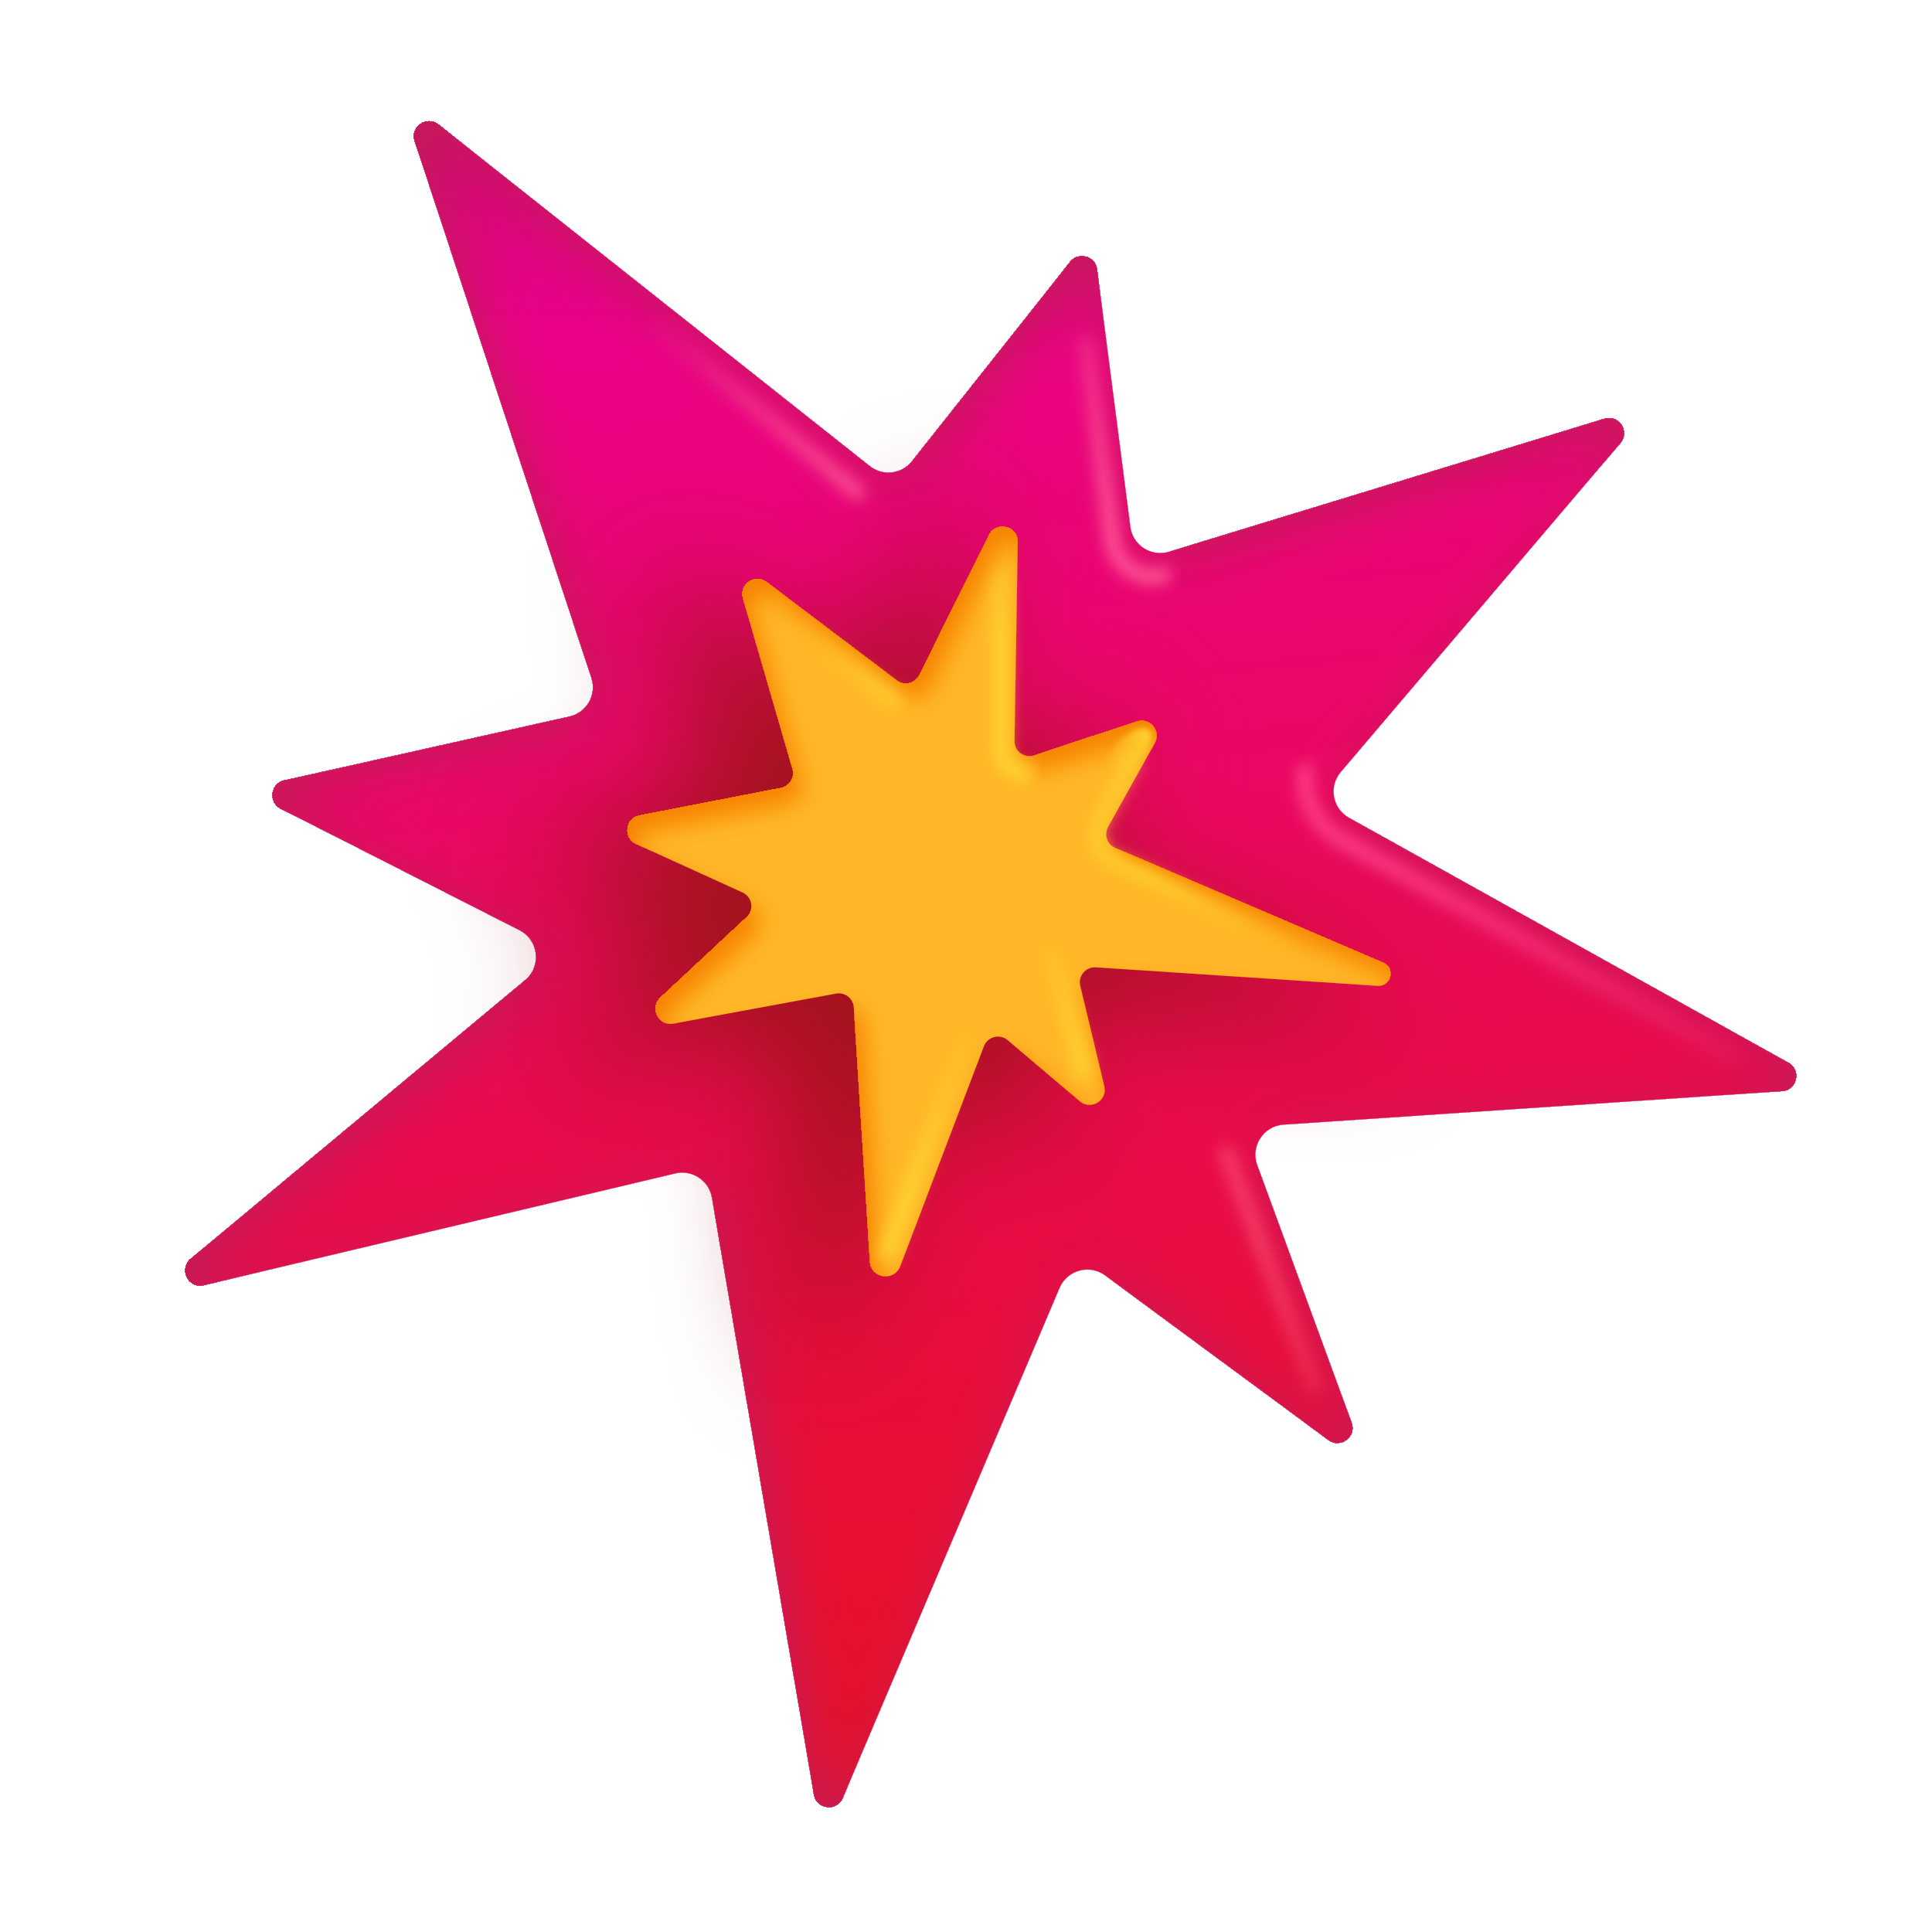
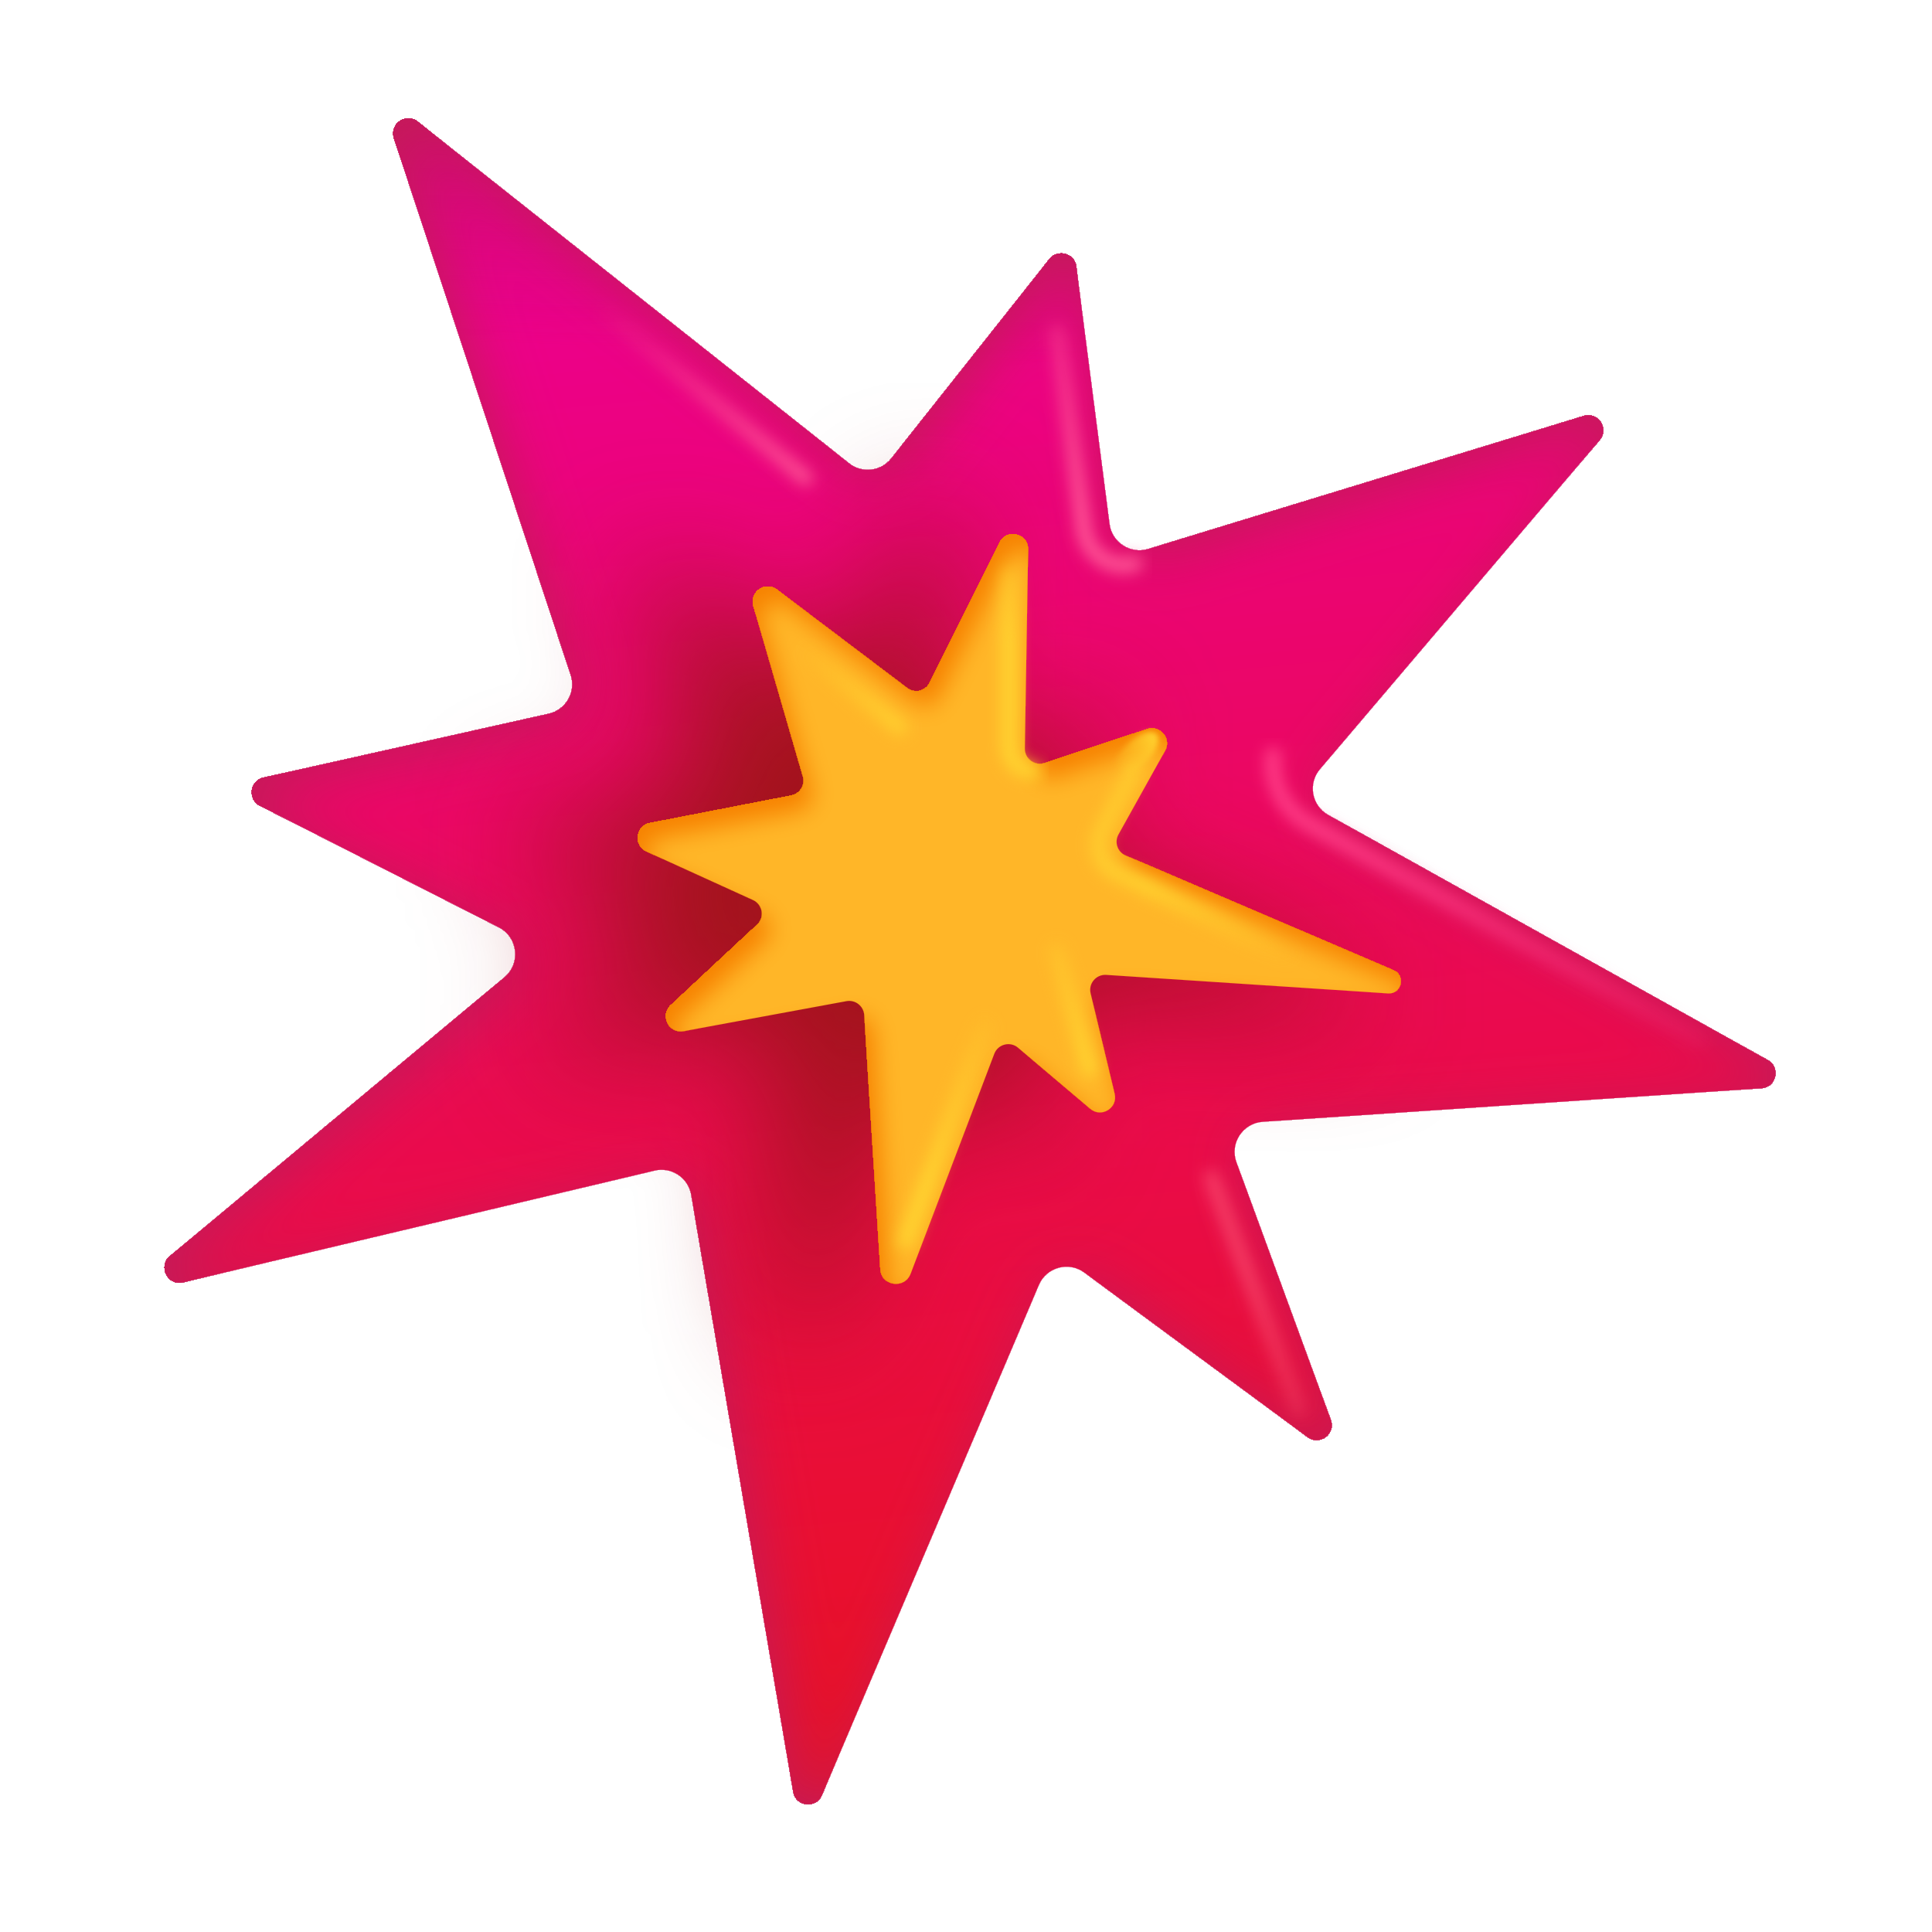
<svg xmlns="http://www.w3.org/2000/svg" width="32" height="32" viewBox="0 0 32 32" fill="none">
  <g filter="url(#filter0_i_7139_6201)">
-     <path d="M9.796 11.226L6.87 2.338C6.792 2.103 7.068 1.91 7.263 2.064L14.405 7.721C14.622 7.892 14.936 7.856 15.107 7.64L17.726 4.339C17.863 4.166 18.141 4.243 18.17 4.462L18.721 8.726C18.761 9.033 19.067 9.23 19.363 9.14L26.574 6.937C26.813 6.864 27 7.148 26.838 7.338L22.207 12.786C22.003 13.026 22.069 13.393 22.344 13.547L29.622 17.604C29.839 17.726 29.765 18.055 29.517 18.072L21.259 18.627C20.927 18.649 20.709 18.985 20.823 19.298L22.386 23.563C22.471 23.796 22.202 23.998 22.003 23.851L18.306 21.125C18.046 20.934 17.676 21.035 17.549 21.332L13.958 29.779C13.861 30.009 13.524 29.969 13.482 29.723L11.793 19.838C11.744 19.553 11.466 19.369 11.185 19.435L3.378 21.286C3.121 21.347 2.958 21.02 3.16 20.851L8.698 16.236C8.974 16.006 8.925 15.569 8.605 15.406L4.65 13.393C4.442 13.287 4.481 12.978 4.709 12.927L9.43 11.87C9.719 11.806 9.889 11.507 9.796 11.226Z" fill="url(#paint0_linear_7139_6201)" />
-     <path d="M9.796 11.226L6.87 2.338C6.792 2.103 7.068 1.91 7.263 2.064L14.405 7.721C14.622 7.892 14.936 7.856 15.107 7.64L17.726 4.339C17.863 4.166 18.141 4.243 18.17 4.462L18.721 8.726C18.761 9.033 19.067 9.23 19.363 9.14L26.574 6.937C26.813 6.864 27 7.148 26.838 7.338L22.207 12.786C22.003 13.026 22.069 13.393 22.344 13.547L29.622 17.604C29.839 17.726 29.765 18.055 29.517 18.072L21.259 18.627C20.927 18.649 20.709 18.985 20.823 19.298L22.386 23.563C22.471 23.796 22.202 23.998 22.003 23.851L18.306 21.125C18.046 20.934 17.676 21.035 17.549 21.332L13.958 29.779C13.861 30.009 13.524 29.969 13.482 29.723L11.793 19.838C11.744 19.553 11.466 19.369 11.185 19.435L3.378 21.286C3.121 21.347 2.958 21.02 3.16 20.851L8.698 16.236C8.974 16.006 8.925 15.569 8.605 15.406L4.65 13.393C4.442 13.287 4.481 12.978 4.709 12.927L9.43 11.87C9.719 11.806 9.889 11.507 9.796 11.226Z" fill="url(#paint1_linear_7139_6201)" />
+     <path d="M9.453 11.179L6.526 2.292C6.449 2.056 6.724 1.863 6.919 2.017L14.062 7.674C14.278 7.846 14.592 7.809 14.764 7.593L17.382 4.292C17.52 4.119 17.798 4.196 17.826 4.415L18.377 8.679C18.417 8.986 18.723 9.183 19.019 9.093L26.231 6.89C26.469 6.817 26.656 7.101 26.494 7.291L21.863 12.739C21.659 12.979 21.725 13.346 22.001 13.5L29.278 17.558C29.496 17.679 29.422 18.009 29.173 18.025L20.915 18.58C20.583 18.603 20.365 18.938 20.479 19.251L22.042 23.516C22.127 23.749 21.859 23.951 21.659 23.804L17.962 21.079C17.703 20.887 17.332 20.988 17.206 21.285L13.614 29.732C13.517 29.962 13.18 29.922 13.138 29.676L11.449 19.791C11.4 19.506 11.122 19.322 10.841 19.389L3.034 21.239C2.777 21.3 2.614 20.973 2.817 20.804L8.355 16.189C8.631 15.959 8.581 15.522 8.261 15.359L4.307 13.346C4.098 13.24 4.137 12.931 4.365 12.88L9.087 11.823C9.375 11.759 9.545 11.46 9.453 11.179Z" fill="url(#paint0_linear_7139_6201)" />
+     <path d="M9.453 11.179L6.526 2.292C6.449 2.056 6.724 1.863 6.919 2.017L14.062 7.674C14.278 7.846 14.592 7.809 14.764 7.593L17.382 4.292C17.52 4.119 17.798 4.196 17.826 4.415L18.377 8.679C18.417 8.986 18.723 9.183 19.019 9.093L26.231 6.89C26.469 6.817 26.656 7.101 26.494 7.291L21.863 12.739C21.659 12.979 21.725 13.346 22.001 13.5L29.278 17.558C29.496 17.679 29.422 18.009 29.173 18.025L20.915 18.58C20.583 18.603 20.365 18.938 20.479 19.251L22.042 23.516C22.127 23.749 21.859 23.951 21.659 23.804L17.962 21.079C17.703 20.887 17.332 20.988 17.206 21.285L13.614 29.732C13.517 29.962 13.18 29.922 13.138 29.676L11.449 19.791C11.4 19.506 11.122 19.322 10.841 19.389L3.034 21.239C2.777 21.3 2.614 20.973 2.817 20.804L8.355 16.189C8.631 15.959 8.581 15.522 8.261 15.359L4.307 13.346C4.098 13.24 4.137 12.931 4.365 12.88L9.087 11.823C9.375 11.759 9.545 11.46 9.453 11.179Z" fill="url(#paint1_linear_7139_6201)" />
  </g>
  <g filter="url(#filter1_f_7139_6201)">
-     <path d="M11.048 15.688L9.395 17.231C9.212 17.401 9.365 17.705 9.61 17.66L12.673 17.095C12.82 17.068 12.958 17.175 12.968 17.325L13.268 22.083C13.286 22.362 13.671 22.421 13.771 22.159L15.343 18.025C15.405 17.864 15.607 17.812 15.738 17.923L17.131 19.103C17.315 19.259 17.592 19.089 17.535 18.854L17.073 16.928C17.034 16.765 17.165 16.609 17.333 16.62L22.596 16.967C22.82 16.982 22.895 16.672 22.688 16.584L17.694 14.445C17.558 14.387 17.502 14.223 17.574 14.094L18.463 12.498C18.574 12.299 18.383 12.068 18.166 12.139L16.214 12.786C16.051 12.84 15.883 12.717 15.886 12.545L15.948 8.791C15.952 8.525 15.592 8.437 15.474 8.676L14.146 11.342C14.077 11.482 13.897 11.524 13.772 11.43L11.326 9.581C11.134 9.436 10.868 9.619 10.935 9.85L11.863 13.045C11.903 13.186 11.814 13.332 11.67 13.36L9.004 13.879C8.765 13.925 8.727 14.251 8.948 14.352L10.981 15.278C11.143 15.352 11.179 15.567 11.048 15.688Z" fill="#A2131B" />
+     <path d="M10.811 15.501L9.157 17.044C8.974 17.214 9.127 17.517 9.373 17.472L12.435 16.907C12.583 16.88 12.721 16.988 12.73 17.137L13.031 21.896C13.049 22.175 13.434 22.233 13.533 21.972L15.106 17.838C15.167 17.677 15.369 17.624 15.501 17.736L16.893 18.916C17.078 19.072 17.354 18.901 17.298 18.666L16.836 16.741C16.796 16.577 16.927 16.422 17.095 16.433L22.358 16.779C22.583 16.794 22.657 16.485 22.45 16.396L17.457 14.258C17.321 14.2 17.265 14.036 17.337 13.906L18.226 12.311C18.337 12.112 18.145 11.88 17.929 11.952L15.977 12.598C15.814 12.653 15.646 12.529 15.648 12.357L15.71 8.604C15.715 8.337 15.355 8.25 15.236 8.488L13.909 11.155C13.839 11.295 13.659 11.337 13.534 11.242L11.089 9.394C10.897 9.248 10.631 9.432 10.698 9.663L11.625 12.858C11.666 12.999 11.577 13.145 11.433 13.173L8.767 13.691C8.528 13.738 8.489 14.063 8.711 14.164L10.744 15.09C10.906 15.164 10.941 15.379 10.811 15.501Z" fill="#A2131B" />
  </g>
  <g filter="url(#filter2_i_7139_6201)">
-     <path d="M12.367 15.193L10.938 16.526C10.756 16.696 10.909 17 11.154 16.954L13.848 16.457C13.995 16.43 14.133 16.538 14.143 16.687L14.409 20.896C14.426 21.175 14.812 21.233 14.911 20.972L16.296 17.33C16.358 17.169 16.56 17.117 16.692 17.229L17.886 18.24C18.07 18.397 18.347 18.226 18.29 17.991L17.892 16.33C17.852 16.166 17.983 16.011 18.151 16.022L22.818 16.329C23.042 16.344 23.116 16.035 22.91 15.946L18.474 14.047C18.337 13.988 18.282 13.825 18.354 13.695L19.125 12.311C19.236 12.112 19.044 11.88 18.828 11.952L17.131 12.514C16.968 12.568 16.8 12.445 16.803 12.273L16.857 8.979C16.861 8.712 16.502 8.625 16.383 8.863L15.228 11.183C15.158 11.324 14.978 11.366 14.853 11.271L12.698 9.642C12.506 9.497 12.24 9.68 12.307 9.911L13.127 12.737C13.168 12.878 13.079 13.024 12.934 13.052L10.595 13.507C10.356 13.554 10.318 13.879 10.539 13.98L12.3 14.782C12.462 14.856 12.497 15.071 12.367 15.193Z" fill="#FFB628" />
+     <path d="M12.539 15.318L11.11 16.651C10.928 16.821 11.08 17.125 11.326 17.079L14.02 16.582C14.167 16.555 14.305 16.663 14.315 16.812L14.581 21.021C14.598 21.3 14.984 21.358 15.083 21.097L16.468 17.455C16.529 17.294 16.732 17.242 16.863 17.354L18.058 18.365C18.242 18.522 18.519 18.351 18.462 18.116L18.064 16.455C18.024 16.291 18.155 16.136 18.323 16.147L22.99 16.454C23.214 16.469 23.288 16.16 23.081 16.071L18.646 14.172C18.509 14.113 18.453 13.95 18.526 13.82L19.297 12.436C19.408 12.237 19.216 12.005 19 12.077L17.303 12.639C17.14 12.693 16.972 12.57 16.974 12.398L17.029 9.104C17.033 8.837 16.674 8.75 16.555 8.988L15.4 11.308C15.33 11.449 15.15 11.491 15.025 11.396L12.87 9.767C12.678 9.622 12.412 9.805 12.479 10.036L13.299 12.862C13.34 13.003 13.251 13.149 13.106 13.177L10.767 13.632C10.528 13.679 10.489 14.004 10.711 14.105L12.472 14.907C12.634 14.981 12.669 15.196 12.539 15.318Z" fill="#FFB628" />
  </g>
  <g filter="url(#filter3_f_7139_6201)">
-     <path d="M16.578 9.531V12.406C16.578 12.631 16.76 12.812 16.984 12.812V12.812" stroke="url(#paint2_linear_7139_6201)" stroke-width="0.25" stroke-linecap="round" />
+     <path d="M8 3.5L13.344 7.922" stroke="url(#paint2_linear_7139_6201)" stroke-width="0.25" stroke-linecap="round" />
  </g>
  <g filter="url(#filter4_f_7139_6201)">
-     <path d="M18.75 12.578L18.215 13.584C18.081 13.836 18.184 14.149 18.442 14.271L21.469 15.703" stroke="url(#paint3_linear_7139_6201)" stroke-width="0.25" stroke-linecap="round" />
+     <path d="M17.511 5.5L17.955 8.782C18.009 9.186 18.409 9.447 18.8 9.336V9.336" stroke="url(#paint3_linear_7139_6201)" stroke-width="0.25" stroke-linecap="round" />
  </g>
  <g filter="url(#filter5_f_7139_6201)">
-     <path d="M17.406 15.797L17.953 17.766" stroke="url(#paint4_linear_7139_6201)" stroke-width="0.25" stroke-linecap="round" />
+     <path d="M16.711 9.5V12.375C16.711 12.599 16.893 12.781 17.118 12.781V12.781" stroke="url(#paint4_linear_7139_6201)" stroke-width="0.25" stroke-linecap="round" />
  </g>
  <g filter="url(#filter6_f_7139_6201)">
-     <path d="M16 17.188L14.688 20.75" stroke="url(#paint5_linear_7139_6201)" stroke-width="0.25" stroke-linecap="round" />
+     <path d="M18.781 12.75L18.246 13.756C18.112 14.008 18.216 14.321 18.474 14.443L21.5 15.875" stroke="url(#paint5_linear_7139_6201)" stroke-width="0.25" stroke-linecap="round" />
  </g>
  <g filter="url(#filter7_f_7139_6201)">
-     <path d="M12.906 10.078L14.812 11.625" stroke="url(#paint6_linear_7139_6201)" stroke-width="0.25" stroke-linecap="round" />
+     <path d="M21.515 23.344L20.061 19.5" stroke="url(#paint6_linear_7139_6201)" stroke-opacity="0.6" stroke-width="0.25" stroke-linecap="round" />
  </g>
  <g filter="url(#filter8_f_7139_6201)">
-     <ellipse cx="18.699" cy="12.43" rx="0.218" ry="0.475" transform="rotate(45.1328 18.699 12.4295)" fill="url(#paint7_linear_7139_6201)" />
+     <path d="M28.141 17.211L21.681 13.649C21.269 13.422 21.034 12.968 21.086 12.5V12.5" stroke="url(#paint7_linear_7139_6201)" stroke-width="0.25" stroke-linecap="round" />
  </g>
  <g filter="url(#filter9_f_7139_6201)">
-     <path d="M8.859 3.734L14.203 8.156" stroke="url(#paint8_linear_7139_6201)" stroke-width="0.25" stroke-linecap="round" />
+     <path d="M13 10.5L14.906 12.047" stroke="url(#paint8_linear_7139_6201)" stroke-width="0.25" stroke-linecap="round" />
  </g>
  <g filter="url(#filter10_f_7139_6201)">
-     <path d="M17.984 5.688L18.428 8.97C18.482 9.373 18.882 9.635 19.273 9.523V9.523" stroke="url(#paint9_linear_7139_6201)" stroke-width="0.25" stroke-linecap="round" />
+     <path d="M16.312 17L15 20.562" stroke="url(#paint9_linear_7139_6201)" stroke-width="0.25" stroke-linecap="round" />
  </g>
  <g filter="url(#filter11_f_7139_6201)">
-     <path d="M28.672 17.469L22.213 13.907C21.8 13.68 21.565 13.226 21.617 12.758V12.758" stroke="url(#paint10_linear_7139_6201)" stroke-width="0.25" stroke-linecap="round" />
+     <path d="M17.5 15.75L18.047 17.719" stroke="url(#paint10_linear_7139_6201)" stroke-width="0.25" stroke-linecap="round" />
  </g>
  <g filter="url(#filter12_f_7139_6201)">
-     <path d="M21.766 22.938L20.312 19.094" stroke="url(#paint11_linear_7139_6201)" stroke-opacity="0.6" stroke-width="0.25" stroke-linecap="round" />
+     <ellipse cx="18.817" cy="12.49" rx="0.218" ry="0.475" transform="rotate(45.1328 18.8173 12.49)" fill="url(#paint11_linear_7139_6201)" />
  </g>
  <defs>
-     <filter id="filter0_i_7139_6201" x="3.069" y="2.009" width="26.831" height="28.072" filterUnits="userSpaceOnUse" color-interpolation-filters="sRGB">
+     <filter id="filter0_i_7139_6201" x="2.725" y="1.962" width="26.831" height="28.072" filterUnits="userSpaceOnUse" color-interpolation-filters="sRGB">
      <feFlood flood-opacity="0" result="BackgroundImageFix" />
      <feBlend mode="normal" in="SourceGraphic" in2="BackgroundImageFix" result="shape" />
      <feColorMatrix in="SourceAlpha" type="matrix" values="0 0 0 0 0 0 0 0 0 0 0 0 0 0 0 0 0 0 127 0" result="hardAlpha" />
      <feOffset dx="0.15" dy="0.15" />
      <feGaussianBlur stdDeviation="0.5" />
      <feComposite in2="hardAlpha" operator="arithmetic" k2="-1" k3="1" />
      <feColorMatrix type="matrix" values="0 0 0 0 0.771 0 0 0 0 0.103 0 0 0 0 0.345 0 0 0 1 0" />
      <feBlend mode="normal" in2="shape" result="effect1_innerShadow_7139_6201" />
    </filter>
-     <filter id="filter1_f_7139_6201" x="6.802" y="6.537" width="18.008" height="17.79" filterUnits="userSpaceOnUse" color-interpolation-filters="sRGB">
+     <filter id="filter1_f_7139_6201" x="6.564" y="6.349" width="18.008" height="17.79" filterUnits="userSpaceOnUse" color-interpolation-filters="sRGB">
      <feFlood flood-opacity="0" result="BackgroundImageFix" />
      <feBlend mode="normal" in="SourceGraphic" in2="BackgroundImageFix" result="shape" />
      <feGaussianBlur stdDeviation="1" result="effect1_foregroundBlur_7139_6201" />
    </filter>
-     <filter id="filter2_i_7139_6201" x="10.393" y="8.724" width="12.789" height="12.665" filterUnits="userSpaceOnUse" color-interpolation-filters="sRGB">
+     <filter id="filter2_i_7139_6201" x="10.564" y="8.849" width="12.789" height="12.665" filterUnits="userSpaceOnUse" color-interpolation-filters="sRGB">
      <feFlood flood-opacity="0" result="BackgroundImageFix" />
      <feBlend mode="normal" in="SourceGraphic" in2="BackgroundImageFix" result="shape" />
      <feColorMatrix in="SourceAlpha" type="matrix" values="0 0 0 0 0 0 0 0 0 0 0 0 0 0 0 0 0 0 127 0" result="hardAlpha" />
      <feOffset dx="0.15" dy="0.25" />
      <feGaussianBlur stdDeviation="0.2" />
      <feComposite in2="hardAlpha" operator="arithmetic" k2="-1" k3="1" />
      <feColorMatrix type="matrix" values="0 0 0 0 0.967 0 0 0 0 0.507 0 0 0 0 0 0 0 0 1 0" />
      <feBlend mode="normal" in2="shape" result="effect1_innerShadow_7139_6201" />
    </filter>
-     <filter id="filter3_f_7139_6201" x="16.203" y="9.156" width="1.031" height="4.031" filterUnits="userSpaceOnUse" color-interpolation-filters="sRGB">
+     <filter id="filter3_f_7139_6201" x="7.625" y="3.125" width="6.094" height="5.172" filterUnits="userSpaceOnUse" color-interpolation-filters="sRGB">
      <feFlood flood-opacity="0" result="BackgroundImageFix" />
      <feBlend mode="normal" in="SourceGraphic" in2="BackgroundImageFix" result="shape" />
      <feGaussianBlur stdDeviation="0.125" result="effect1_foregroundBlur_7139_6201" />
    </filter>
-     <filter id="filter4_f_7139_6201" x="17.781" y="12.203" width="4.063" height="3.875" filterUnits="userSpaceOnUse" color-interpolation-filters="sRGB">
+     <filter id="filter4_f_7139_6201" x="17.136" y="5.125" width="1.948" height="4.612" filterUnits="userSpaceOnUse" color-interpolation-filters="sRGB">
      <feFlood flood-opacity="0" result="BackgroundImageFix" />
      <feBlend mode="normal" in="SourceGraphic" in2="BackgroundImageFix" result="shape" />
      <feGaussianBlur stdDeviation="0.125" result="effect1_foregroundBlur_7139_6201" />
    </filter>
-     <filter id="filter5_f_7139_6201" x="17.031" y="15.422" width="1.297" height="2.719" filterUnits="userSpaceOnUse" color-interpolation-filters="sRGB">
+     <filter id="filter5_f_7139_6201" x="16.336" y="9.125" width="1.031" height="4.031" filterUnits="userSpaceOnUse" color-interpolation-filters="sRGB">
      <feFlood flood-opacity="0" result="BackgroundImageFix" />
      <feBlend mode="normal" in="SourceGraphic" in2="BackgroundImageFix" result="shape" />
      <feGaussianBlur stdDeviation="0.125" result="effect1_foregroundBlur_7139_6201" />
    </filter>
-     <filter id="filter6_f_7139_6201" x="14.312" y="16.812" width="2.063" height="4.312" filterUnits="userSpaceOnUse" color-interpolation-filters="sRGB">
+     <filter id="filter6_f_7139_6201" x="17.812" y="12.375" width="4.063" height="3.875" filterUnits="userSpaceOnUse" color-interpolation-filters="sRGB">
      <feFlood flood-opacity="0" result="BackgroundImageFix" />
      <feBlend mode="normal" in="SourceGraphic" in2="BackgroundImageFix" result="shape" />
      <feGaussianBlur stdDeviation="0.125" result="effect1_foregroundBlur_7139_6201" />
    </filter>
-     <filter id="filter7_f_7139_6201" x="12.531" y="9.703" width="2.656" height="2.297" filterUnits="userSpaceOnUse" color-interpolation-filters="sRGB">
+     <filter id="filter7_f_7139_6201" x="19.686" y="19.125" width="2.203" height="4.594" filterUnits="userSpaceOnUse" color-interpolation-filters="sRGB">
      <feFlood flood-opacity="0" result="BackgroundImageFix" />
      <feBlend mode="normal" in="SourceGraphic" in2="BackgroundImageFix" result="shape" />
      <feGaussianBlur stdDeviation="0.125" result="effect1_foregroundBlur_7139_6201" />
    </filter>
-     <filter id="filter8_f_7139_6201" x="18.229" y="11.96" width="0.941" height="0.939" filterUnits="userSpaceOnUse" color-interpolation-filters="sRGB">
+     <filter id="filter8_f_7139_6201" x="20.704" y="12.236" width="7.812" height="5.35" filterUnits="userSpaceOnUse" color-interpolation-filters="sRGB">
+       <feFlood flood-opacity="0" result="BackgroundImageFix" />
+       <feBlend mode="normal" in="SourceGraphic" in2="BackgroundImageFix" result="shape" />
+       <feGaussianBlur stdDeviation="0.125" result="effect1_foregroundBlur_7139_6201" />
+     </filter>
+     <filter id="filter9_f_7139_6201" x="12.625" y="10.125" width="2.656" height="2.297" filterUnits="userSpaceOnUse" color-interpolation-filters="sRGB">
+       <feFlood flood-opacity="0" result="BackgroundImageFix" />
+       <feBlend mode="normal" in="SourceGraphic" in2="BackgroundImageFix" result="shape" />
+       <feGaussianBlur stdDeviation="0.125" result="effect1_foregroundBlur_7139_6201" />
+     </filter>
+     <filter id="filter10_f_7139_6201" x="14.625" y="16.625" width="2.063" height="4.312" filterUnits="userSpaceOnUse" color-interpolation-filters="sRGB">
+       <feFlood flood-opacity="0" result="BackgroundImageFix" />
+       <feBlend mode="normal" in="SourceGraphic" in2="BackgroundImageFix" result="shape" />
+       <feGaussianBlur stdDeviation="0.125" result="effect1_foregroundBlur_7139_6201" />
+     </filter>
+     <filter id="filter11_f_7139_6201" x="17.125" y="15.375" width="1.297" height="2.719" filterUnits="userSpaceOnUse" color-interpolation-filters="sRGB">
+       <feFlood flood-opacity="0" result="BackgroundImageFix" />
+       <feBlend mode="normal" in="SourceGraphic" in2="BackgroundImageFix" result="shape" />
+       <feGaussianBlur stdDeviation="0.125" result="effect1_foregroundBlur_7139_6201" />
+     </filter>
+     <filter id="filter12_f_7139_6201" x="18.347" y="12.021" width="0.941" height="0.939" filterUnits="userSpaceOnUse" color-interpolation-filters="sRGB">
      <feFlood flood-opacity="0" result="BackgroundImageFix" />
      <feBlend mode="normal" in="SourceGraphic" in2="BackgroundImageFix" result="shape" />
      <feGaussianBlur stdDeviation="0.05" result="effect1_foregroundBlur_7139_6201" />
    </filter>
-     <filter id="filter9_f_7139_6201" x="8.484" y="3.359" width="6.094" height="5.172" filterUnits="userSpaceOnUse" color-interpolation-filters="sRGB">
-       <feFlood flood-opacity="0" result="BackgroundImageFix" />
-       <feBlend mode="normal" in="SourceGraphic" in2="BackgroundImageFix" result="shape" />
-       <feGaussianBlur stdDeviation="0.125" result="effect1_foregroundBlur_7139_6201" />
-     </filter>
-     <filter id="filter10_f_7139_6201" x="17.609" y="5.312" width="1.948" height="4.612" filterUnits="userSpaceOnUse" color-interpolation-filters="sRGB">
-       <feFlood flood-opacity="0" result="BackgroundImageFix" />
-       <feBlend mode="normal" in="SourceGraphic" in2="BackgroundImageFix" result="shape" />
-       <feGaussianBlur stdDeviation="0.125" result="effect1_foregroundBlur_7139_6201" />
-     </filter>
-     <filter id="filter11_f_7139_6201" x="21.235" y="12.494" width="7.812" height="5.35" filterUnits="userSpaceOnUse" color-interpolation-filters="sRGB">
-       <feFlood flood-opacity="0" result="BackgroundImageFix" />
-       <feBlend mode="normal" in="SourceGraphic" in2="BackgroundImageFix" result="shape" />
-       <feGaussianBlur stdDeviation="0.125" result="effect1_foregroundBlur_7139_6201" />
-     </filter>
-     <filter id="filter12_f_7139_6201" x="19.938" y="18.719" width="2.203" height="4.594" filterUnits="userSpaceOnUse" color-interpolation-filters="sRGB">
-       <feFlood flood-opacity="0" result="BackgroundImageFix" />
-       <feBlend mode="normal" in="SourceGraphic" in2="BackgroundImageFix" result="shape" />
-       <feGaussianBlur stdDeviation="0.125" result="effect1_foregroundBlur_7139_6201" />
-     </filter>
-     <linearGradient id="paint0_linear_7139_6201" x1="19.297" y1="28.906" x2="16.352" y2="-1.844" gradientUnits="userSpaceOnUse">
+     <linearGradient id="paint0_linear_7139_6201" x1="18.953" y1="28.859" x2="16.008" y2="-1.891" gradientUnits="userSpaceOnUse">
      <stop stop-color="#E81123" />
      <stop offset="0.372" stop-color="#EA0A4F" />
      <stop offset="0.807" stop-color="#EC008C" />
    </linearGradient>
-     <linearGradient id="paint1_linear_7139_6201" x1="19.328" y1="12.428" x2="20.094" y2="-8.791" gradientUnits="userSpaceOnUse">
+     <linearGradient id="paint1_linear_7139_6201" x1="18.985" y1="12.381" x2="19.75" y2="-8.838" gradientUnits="userSpaceOnUse">
      <stop offset="0.297" stop-color="#A11749" stop-opacity="0" />
      <stop offset="0.774" stop-color="#A21749" />
      <stop offset="0.818" stop-color="#A21749" />
    </linearGradient>
-     <linearGradient id="paint2_linear_7139_6201" x1="16.703" y1="10.609" x2="16.781" y2="8.469" gradientUnits="userSpaceOnUse">
+     <linearGradient id="paint2_linear_7139_6201" x1="13.625" y1="8.266" x2="9.363" y2="6.128" gradientUnits="userSpaceOnUse">
+       <stop stop-color="#FF5696" />
+       <stop offset="1" stop-color="#FF5696" stop-opacity="0" />
+     </linearGradient>
+     <linearGradient id="paint3_linear_7139_6201" x1="16.886" y1="9.312" x2="14.228" y2="5.283" gradientUnits="userSpaceOnUse">
+       <stop stop-color="#FF5696" />
+       <stop offset="1" stop-color="#FF5696" stop-opacity="0" />
+     </linearGradient>
+     <linearGradient id="paint4_linear_7139_6201" x1="16.836" y1="10.578" x2="16.915" y2="8.438" gradientUnits="userSpaceOnUse">
      <stop stop-color="#FFD530" />
      <stop offset="1" stop-color="#FFD530" stop-opacity="0" />
    </linearGradient>
-     <linearGradient id="paint3_linear_7139_6201" x1="21.828" y1="15.156" x2="16.141" y2="11.5" gradientUnits="userSpaceOnUse">
+     <linearGradient id="paint5_linear_7139_6201" x1="21.859" y1="15.328" x2="16.172" y2="11.672" gradientUnits="userSpaceOnUse">
      <stop stop-color="#FFD530" stop-opacity="0" />
      <stop offset="0.412" stop-color="#FFD530" />
      <stop offset="1" stop-color="#FFD530" stop-opacity="0" />
    </linearGradient>
-     <linearGradient id="paint4_linear_7139_6201" x1="18.453" y1="17.656" x2="17.586" y2="14.484" gradientUnits="userSpaceOnUse">
+     <linearGradient id="paint6_linear_7139_6201" x1="20.061" y1="19.609" x2="25.393" y2="26.022" gradientUnits="userSpaceOnUse">
+       <stop offset="0.167" stop-color="#FF5C7A" />
+       <stop offset="0.75" stop-color="#FF5C7A" stop-opacity="0" />
+     </linearGradient>
+     <linearGradient id="paint7_linear_7139_6201" x1="21.797" y1="14.086" x2="29.718" y2="15.317" gradientUnits="userSpaceOnUse">
+       <stop stop-color="#FF3E87" />
+       <stop offset="1" stop-color="#FF3E87" stop-opacity="0" />
+     </linearGradient>
+     <linearGradient id="paint8_linear_7139_6201" x1="14.875" y1="12.594" x2="13.109" y2="10.844" gradientUnits="userSpaceOnUse">
      <stop stop-color="#FFD530" />
      <stop offset="1" stop-color="#FFD530" stop-opacity="0" />
    </linearGradient>
-     <linearGradient id="paint5_linear_7139_6201" x1="15.594" y1="20.047" x2="16.859" y2="16.891" gradientUnits="userSpaceOnUse">
+     <linearGradient id="paint9_linear_7139_6201" x1="15.906" y1="19.859" x2="17.172" y2="16.703" gradientUnits="userSpaceOnUse">
      <stop stop-color="#FFD530" />
      <stop offset="1" stop-color="#FFD530" stop-opacity="0" />
    </linearGradient>
-     <linearGradient id="paint6_linear_7139_6201" x1="14.781" y1="12.172" x2="13.016" y2="10.422" gradientUnits="userSpaceOnUse">
+     <linearGradient id="paint10_linear_7139_6201" x1="18.547" y1="17.609" x2="17.68" y2="14.438" gradientUnits="userSpaceOnUse">
      <stop stop-color="#FFD530" />
      <stop offset="1" stop-color="#FFD530" stop-opacity="0" />
    </linearGradient>
-     <linearGradient id="paint7_linear_7139_6201" x1="18.699" y1="11.954" x2="18.57" y2="12.818" gradientUnits="userSpaceOnUse">
+     <linearGradient id="paint11_linear_7139_6201" x1="18.817" y1="12.015" x2="18.689" y2="12.878" gradientUnits="userSpaceOnUse">
      <stop stop-color="#FFD530" />
      <stop offset="1" stop-color="#FFD530" stop-opacity="0" />
    </linearGradient>
-     <linearGradient id="paint8_linear_7139_6201" x1="14.484" y1="8.5" x2="10.223" y2="6.363" gradientUnits="userSpaceOnUse">
-       <stop stop-color="#FF5696" />
-       <stop offset="1" stop-color="#FF5696" stop-opacity="0" />
-     </linearGradient>
-     <linearGradient id="paint9_linear_7139_6201" x1="17.359" y1="9.5" x2="14.701" y2="5.471" gradientUnits="userSpaceOnUse">
-       <stop stop-color="#FF5696" />
-       <stop offset="1" stop-color="#FF5696" stop-opacity="0" />
-     </linearGradient>
-     <linearGradient id="paint10_linear_7139_6201" x1="22.328" y1="14.344" x2="30.249" y2="15.575" gradientUnits="userSpaceOnUse">
-       <stop stop-color="#FF3E87" />
-       <stop offset="1" stop-color="#FF3E87" stop-opacity="0" />
-     </linearGradient>
-     <linearGradient id="paint11_linear_7139_6201" x1="20.312" y1="19.203" x2="25.644" y2="25.615" gradientUnits="userSpaceOnUse">
-       <stop offset="0.167" stop-color="#FF5C7A" />
-       <stop offset="0.75" stop-color="#FF5C7A" stop-opacity="0" />
-     </linearGradient>
  </defs>
</svg>
